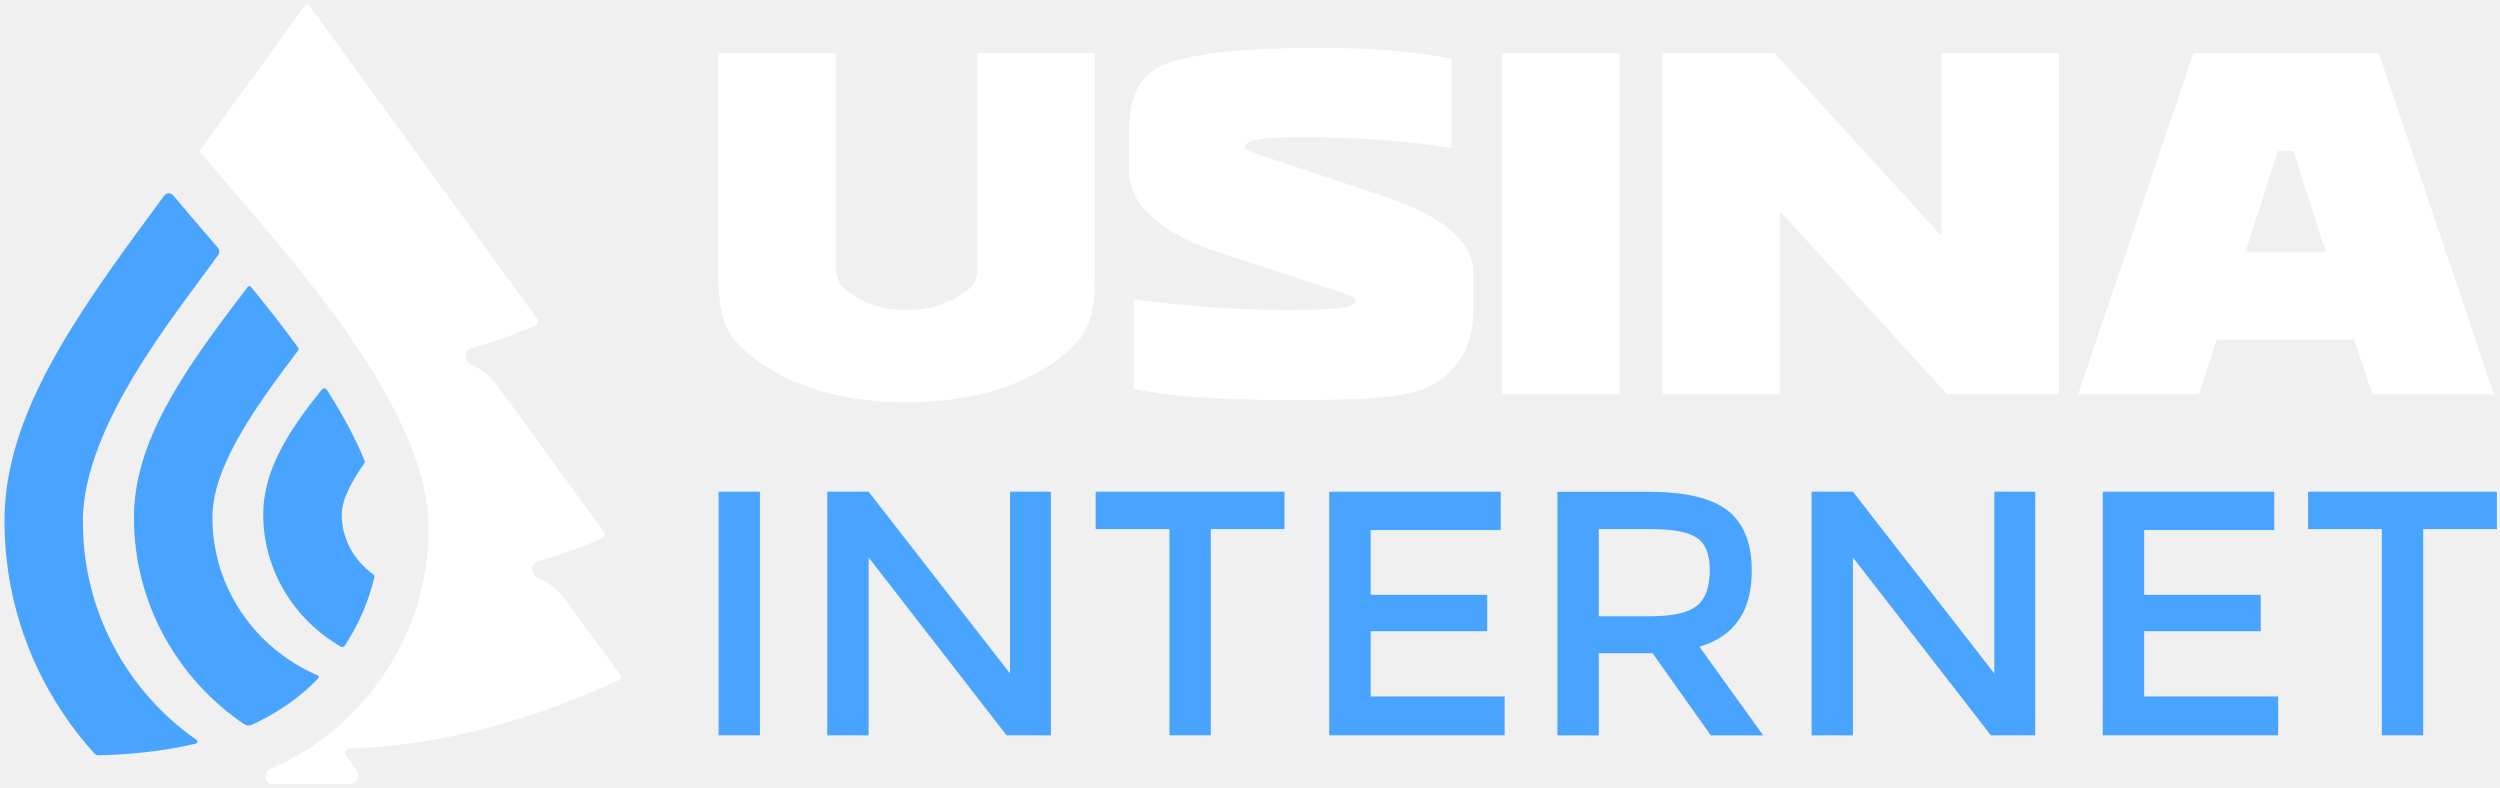
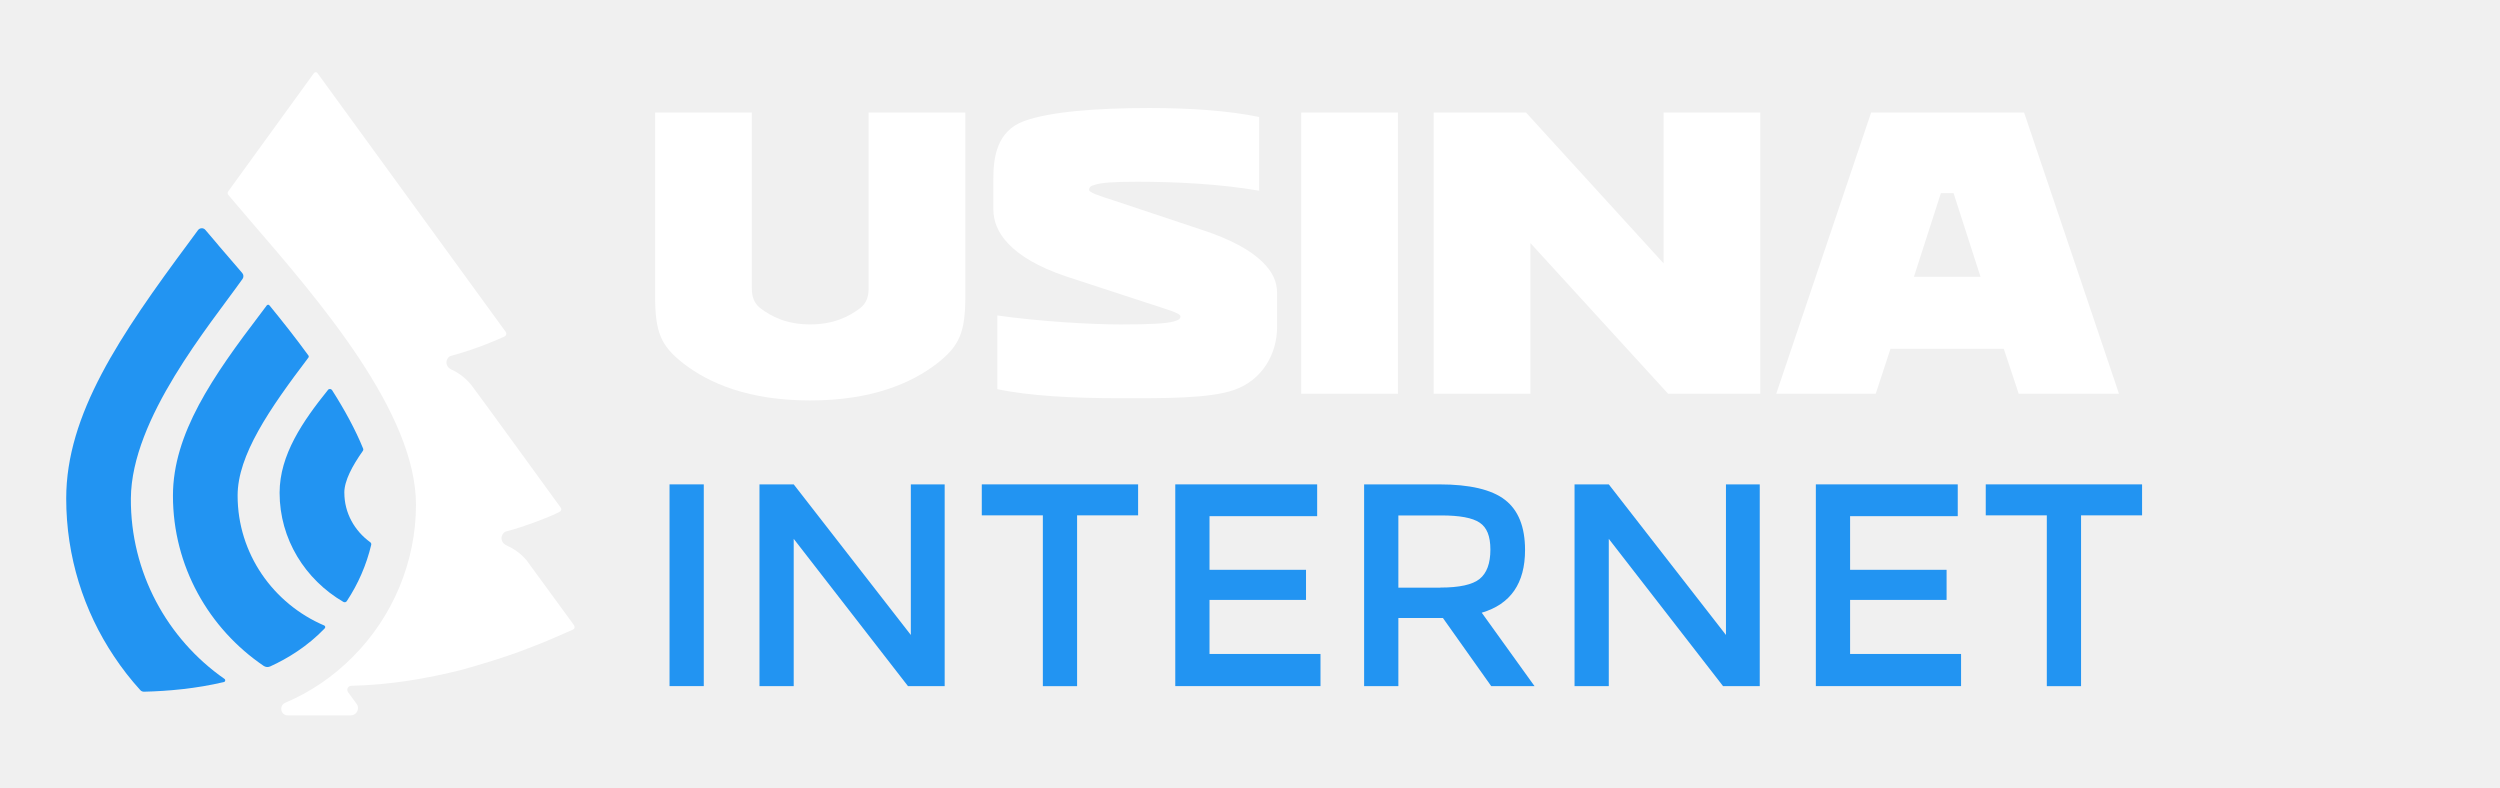
- <svg xmlns="http://www.w3.org/2000/svg" width="549" height="173" viewBox="0 0 549 173" fill="none">
-   <path d="M157.801 107.977H166.878V161.474H157.801V107.977Z" fill="#48A4FF" />
-   <path d="M221.803 107.977H230.775V161.474H221.047L190.747 122.412V161.474H181.67V107.977H190.747L221.803 147.9V107.977Z" fill="#48A4FF" />
-   <path d="M265.888 116.192V161.474H256.811V116.192H240.61V107.977H282.067V116.192H265.867H265.888Z" fill="#48A4FF" />
-   <path d="M329.553 107.977V116.402H300.998V130.628H326.591V138.612H300.998V152.943H330.415V161.474H291.899V107.977H329.532H329.553Z" fill="#48A4FF" />
-   <path d="M373.197 142.015L387.191 161.493H375.697L362.901 143.444H351.092V161.493H342.015V107.996H361.934C370.024 107.996 375.844 109.362 379.374 112.093C382.904 114.825 384.69 119.259 384.69 125.394C384.69 134.219 380.866 139.767 373.197 142.015ZM362.249 135.333C367.271 135.333 370.738 134.577 372.629 133.043C374.52 131.509 375.466 128.924 375.466 125.268C375.466 121.612 374.52 119.385 372.629 118.103C370.738 116.821 367.334 116.191 362.459 116.191H351.092V135.333H362.249Z" fill="#48A4FF" />
-   <path d="M437.957 107.977H446.929V161.474H437.2L406.9 122.412V161.474H397.823V107.977H406.9L437.957 147.9V107.977Z" fill="#48A4FF" />
-   <path d="M499.417 107.977V116.402H470.861V130.628H496.454V138.612H470.861V152.943H500.278V161.474H461.763V107.977H499.396H499.417Z" fill="#48A4FF" />
-   <path d="M532.133 116.192V161.474H523.056V116.192H506.855V107.977H548.313V116.192H532.112H532.133Z" fill="#48A4FF" />
-   <path d="M75.056 112.935C75.056 109.699 77.178 105.769 79.994 101.777C80.12 101.588 80.162 101.357 80.057 101.147C77.997 96.104 75.14 90.872 71.778 85.598C71.526 85.219 70.979 85.177 70.685 85.535C63.982 93.856 57.805 102.828 57.805 112.935C57.805 125.269 64.613 136.048 74.804 141.994C75.119 142.163 75.518 142.079 75.707 141.784C78.733 137.204 80.939 132.119 82.2 126.803C82.263 126.53 82.158 126.277 81.927 126.109C77.724 123.063 75.035 118.293 75.035 112.935H75.056Z" fill="#48A4FF" />
-   <path d="M69.844 149.012C65.263 153.782 59.947 157.039 55.303 159.161C54.736 159.434 54.063 159.35 53.559 158.993C38.977 149.075 29.416 132.476 29.416 113.67C29.416 97.175 40.006 81.92 52.824 65.09C53.328 64.396 53.874 63.703 54.4 63.009C54.568 62.778 54.925 62.757 55.114 63.009C58.686 67.359 62.216 71.835 65.494 76.373C65.62 76.541 65.62 76.751 65.494 76.919C55.072 90.683 46.646 102.933 46.646 113.67C46.646 129.135 56.144 142.457 69.696 148.277C69.991 148.403 70.054 148.781 69.844 149.012Z" fill="#48A4FF" />
-   <path d="M136.012 149.328C134.73 149.895 132.398 150.946 129.351 152.228C127.292 153.131 124.771 154.035 121.997 155.128C117.479 156.808 111.995 158.489 106.259 160.086C97.329 162.314 87.327 164.1 76.926 164.331C76.043 164.331 75.539 165.318 76.064 166.054L78.313 169.122C78.502 169.395 78.691 169.71 78.691 170.277C78.691 171.328 77.85 172.21 76.695 172.21H59.99C58.078 172.21 57.574 169.584 59.339 168.848C66.02 166.012 72.135 161.872 77.346 156.577C88.02 145.903 94.135 131.174 94.135 116.171C94.135 91.566 68.416 61.812 49.652 40.086L49.484 39.897C47.656 37.711 45.87 35.631 44.168 33.656C43.937 33.383 43.916 32.984 44.126 32.69L66.966 1.213C67.239 0.856 67.722 0.877 67.933 1.213L118.068 70.133C118.278 70.448 118.236 71.037 117.795 71.289C115.798 72.192 110.629 74.504 103.8 76.395C103.569 76.458 103.338 76.521 103.338 76.521C102.54 76.794 102.245 77.803 102.245 78.202C102.245 78.475 102.309 79.484 103.485 80.072C105.734 81.102 107.73 82.656 109.222 84.716C109.663 85.178 132.692 116.927 132.692 116.927C132.965 117.243 132.839 117.789 132.377 118.02C130.717 119.029 122.711 122.117 118.11 123.252C117.353 123.504 116.891 124.387 116.891 124.996C116.891 125.605 117.206 126.425 118.11 126.866C120.316 127.896 121.976 129.051 123.594 130.921C123.594 130.921 133.848 145 136.18 148.151C136.495 148.614 136.453 149.097 135.991 149.328H136.012Z" fill="white" />
-   <path d="M212.517 63.682C213.987 62.464 214.66 60.93 214.66 58.408V11.656H240.421V60.425C240.421 70.259 238.887 73.726 233.003 78.391C226.069 83.791 215.395 88.33 199.09 88.33C182.784 88.33 172.152 83.791 165.218 78.391C159.335 73.726 157.801 70.238 157.801 60.425V11.656H183.562V58.387C183.562 60.909 184.255 62.443 185.705 63.661C188.794 66.057 192.87 68.074 199.09 68.074C205.309 68.074 209.386 66.057 212.517 63.661V63.682Z" fill="white" />
-   <path d="M248.972 85.324V65.699C260.256 67.296 273.809 68.094 281.836 68.094C289.862 68.094 293.918 67.842 295.956 67.296C297.301 66.939 297.742 66.561 297.742 65.951C297.742 65.09 294.401 64.165 288.538 62.253L267.19 55.277C259.773 52.755 254.856 49.751 251.851 46.557C249.099 43.678 247.922 40.547 247.922 37.438V29.369C247.922 23.738 248.804 16.678 256.075 13.988C262.862 11.467 275.343 10.5 289.505 10.5C300.137 10.5 310.559 11.193 318.712 12.895V32.521C308.416 30.735 296.691 30.125 286.248 30.125C279.881 30.125 276.54 30.378 274.86 30.987C273.809 31.239 273.452 31.68 273.452 32.29C273.452 33.025 275.721 33.761 280.155 35.168L303.52 42.964C311.19 45.485 316.338 48.364 319.468 51.369C322.347 54.121 323.524 56.769 323.524 59.858V68.83C323.524 75.995 319.615 82.929 312.177 85.577C305.474 87.972 293.224 87.825 281.604 87.825C269.144 87.825 257.503 87.216 248.994 85.387L248.972 85.324Z" fill="white" />
-   <path d="M329.87 86.565V11.656H355.631V86.544H329.87V86.565Z" fill="white" />
-   <path d="M390.889 86.565H365.128V11.656H389.712L426.336 51.81V11.656H452.097V86.544H427.555L390.889 46.41V86.544V86.565Z" fill="white" />
-   <path d="M516.961 74.586H486.788L482.859 86.563H456.362L481.64 11.676H522.383L547.66 86.563H520.954L516.982 74.586H516.961ZM493.029 55.402H510.763L503.598 33.129H500.236L493.071 55.402H493.029Z" fill="white" />
-   <path d="M18.217 114.429C18.091 134.054 27.862 151.83 43.138 162.462C43.474 162.694 43.39 163.219 42.97 163.303C35.615 165.047 28.156 165.719 21.684 165.866C21.327 165.866 20.97 165.719 20.718 165.446C18.154 162.61 15.801 159.605 13.7 156.432C5.673 144.392 0.987 129.936 0.987 114.408C0.987 92.051 15.213 71.101 33.808 46.034C34.565 45.025 35.321 43.996 36.057 42.966C36.54 42.315 37.507 42.273 38.032 42.903C39.103 44.143 40.196 45.446 41.31 46.769L41.541 47.063C43.558 49.417 45.68 51.875 47.844 54.397C48.223 54.838 48.265 55.489 47.928 55.952C39.23 68.244 18.322 93.101 18.175 114.408L18.217 114.429Z" fill="#48A4FF" />
+ <svg xmlns="http://www.w3.org/2000/svg" id="Capa_1" data-name="Capa 1" viewBox="0 0 549 173">
+   <defs>
+     <style>
+       .cls-1 {
+         fill: #2294f2;
+       }
+ 
+       .cls-2 {
+         fill: #fff;
+       }
+     </style>
+   </defs>
+   <g>
+     <path class="cls-1" d="M147.03,106.37h7.52v44.3h-7.52v-44.3Z" />
+     <path class="cls-1" d="M200.02,106.37h7.43v44.3h-8.06l-25.09-32.34v32.34h-7.52v-44.3h7.52l25.72,33.07v-33.07Z" />
+     <path class="cls-1" d="M236.53,113.17v37.51h-7.52v-37.51h-13.41v-6.8h34.33v6.8h-13.41.01Z" />
+     <path class="cls-1" d="M289.25,106.37v6.98h-23.64v11.78h21.19v6.61h-21.19v11.87h24.37v7.06h-31.89v-44.3h31.16Z" />
+     <path class="cls-1" d="M325.39,134.55l11.59,16.12h-9.51l-10.6-14.95h-9.79v14.95h-7.52v-44.3h16.49c6.7,0,11.52,1.13,14.45,3.4,2.93,2.27,4.4,5.93,4.4,11.01,0,7.31-3.17,11.9-9.51,13.77ZM316.33,129.03c4.16,0,7.03-.63,8.6-1.9,1.57-1.27,2.36-3.41,2.36-6.43s-.79-4.88-2.36-5.93c-1.57-1.06-4.38-1.58-8.43-1.58h-9.42v15.86h9.24v-.02Z" />
+     <path class="cls-1" d="M379.01,106.37h7.43v44.3h-8.06l-25.09-32.34v32.34h-7.52v-44.3h7.52l25.73,33.07v-33.07Z" />
+     <path class="cls-1" d="M429.92,106.37v6.98h-23.64v11.78h21.19v6.61h-21.19v11.87h24.37v7.06h-31.89v-44.3h31.16Z" />
+     <path class="cls-1" d="M457,113.17v37.51h-7.52v-37.51h-13.41v-6.8h34.33v6.8h-13.41.01Z" />
+   </g>
+   <path class="cls-1" d="M75.61,108.22c0-2.66,1.75-5.91,4.07-9.2.11-.16.13-.35.06-.52-1.69-4.16-4.05-8.48-6.82-12.83-.21-.31-.66-.34-.89-.05-5.52,6.86-10.63,14.26-10.63,22.6,0,10.17,5.62,19.07,14.01,23.96.25.15.59.07.75-.18,2.5-3.77,4.32-7.98,5.36-12.36.05-.22-.04-.44-.22-.57-3.46-2.51-5.68-6.44-5.68-10.86h-.01Z" />
+   <path class="cls-1" d="M71.32,137.98c-3.77,3.94-8.16,6.63-11.99,8.37-.47.22-1.02.16-1.44-.13-12.02-8.17-19.91-21.87-19.91-37.37,0-13.6,8.74-26.19,19.31-40.06.42-.57.86-1.14,1.29-1.72.15-.19.44-.21.59-.01,2.94,3.59,5.85,7.28,8.56,11.01.1.13.1.31,0,.45-8.6,11.34-15.55,21.45-15.55,30.31,0,12.76,7.83,23.75,19.02,28.53.24.11.3.41.12.6h0Z" />
+   <path class="cls-2" d="M125.88,138.23c-1.06.47-2.99,1.33-5.49,2.39-1.7.74-3.77,1.49-6.07,2.39-3.72,1.38-8.24,2.77-12.98,4.1-7.37,1.84-15.61,3.31-24.19,3.49-.73.01-1.14.82-.71,1.41l1.86,2.54c.16.22.31.48.31.95,0,.86-.69,1.6-1.64,1.6h-13.77c-1.58,0-2-2.16-.54-2.78,5.51-2.34,10.55-5.75,14.85-10.12,8.8-8.8,13.84-20.95,13.84-33.33,0-20.28-21.2-44.82-36.69-62.75l-.13-.16c-1.51-1.8-2.97-3.51-4.38-5.14-.2-.23-.21-.56-.03-.8l18.81-25.95c.22-.29.62-.28.8,0l41.35,56.84c.18.27.13.75-.22.95-1.64.75-5.91,2.66-11.54,4.21-.19.05-.38.11-.38.11-.65.23-.91,1.05-.91,1.38.01.23.05,1.05,1.02,1.55,1.86.85,3.5,2.13,4.74,3.83.36.37,19.36,26.56,19.36,26.56.22.27.12.71-.27.89-1.38.83-7.98,3.38-11.76,4.32-.62.21-1,.94-1,1.44s.25,1.18,1,1.55c1.81.85,3.19,1.8,4.52,3.35,0,0,8.46,11.6,10.38,14.2.25.37.22.79-.16.97Z" />
+   <g>
+     <path class="cls-2" d="M188.98,67.6c1.21-1.01,1.77-2.27,1.77-4.35V24.71h21.24v40.21c0,8.1-1.27,10.97-6.12,14.82-5.72,4.45-14.52,8.2-27.96,8.2s-22.21-3.74-27.93-8.2c-4.85-3.84-6.12-6.72-6.12-14.82V24.71h21.24v38.54c0,2.07.57,3.34,1.77,4.35,2.55,1.97,5.92,3.64,11.04,3.64s8.49-1.67,11.07-3.64Z" />
+     <path class="cls-2" d="M219.02,85.47v-16.19c9.3,1.31,20.48,1.97,27.1,1.97s9.97-.2,11.64-.66c1.11-.3,1.47-.6,1.47-1.11,0-.7-2.75-1.47-7.6-3.05l-17.6-5.76c-6.12-2.07-10.17-4.55-12.65-7.2-2.27-2.38-3.24-4.95-3.24-7.53v-6.66c0-4.65.72-10.47,6.72-12.68,5.61-2.07,15.89-2.88,27.56-2.88,8.76,0,17.36.57,24.09,1.97v16.19c-8.49-1.47-18.16-1.97-26.77-1.97-5.25,0-8,.2-9.4.7-.87.2-1.17.57-1.17,1.07,0,.6,1.87,1.21,5.52,2.38l19.27,6.42c6.32,2.07,10.58,4.45,13.15,6.92,2.37,2.27,3.34,4.45,3.34,6.99v7.4c0,5.92-3.22,11.62-9.35,13.81-5.53,1.97-15.64,1.85-25.21,1.85-10.27,0-19.87-.5-26.9-2h0Z" />
+     <path class="cls-2" d="M285.75,86.47V24.71h21.24v61.76h-21.24Z" />
+     <path class="cls-2" d="M336.07,86.47h-21.24V24.71h20.28l30.21,33.12V24.71h21.24v61.76h-20.24l-30.24-33.09v33.09h-.01Z" />
+     <path class="cls-2" d="M440.04,76.6h-24.89l-3.24,9.87h-21.85l20.84-61.76h33.59l20.84,61.76h-22.02l-3.28-9.87ZM420.3,60.78h14.62l-5.92-18.37h-2.78l-5.92,18.37h-.01Z" />
+   </g>
+   <path class="cls-1" d="M28.74,109.47c-.1,16.19,7.96,30.84,20.55,39.61.28.19.21.62-.13.7-6.07,1.44-12.21,1.99-17.55,2.12-.3,0-.59-.12-.8-.35-2.12-2.33-4.05-4.81-5.79-7.44-6.63-9.93-10.48-21.85-10.48-34.65,0-18.44,11.73-35.72,27.07-56.38.62-.83,1.25-1.68,1.86-2.53.4-.54,1.2-.58,1.63-.06.88,1.03,1.79,2.09,2.71,3.18l.19.24c1.67,1.93,3.42,3.97,5.2,6.05.31.36.34.89.07,1.28-7.18,10.13-24.42,30.64-24.53,48.21v.02Z" />
</svg>
